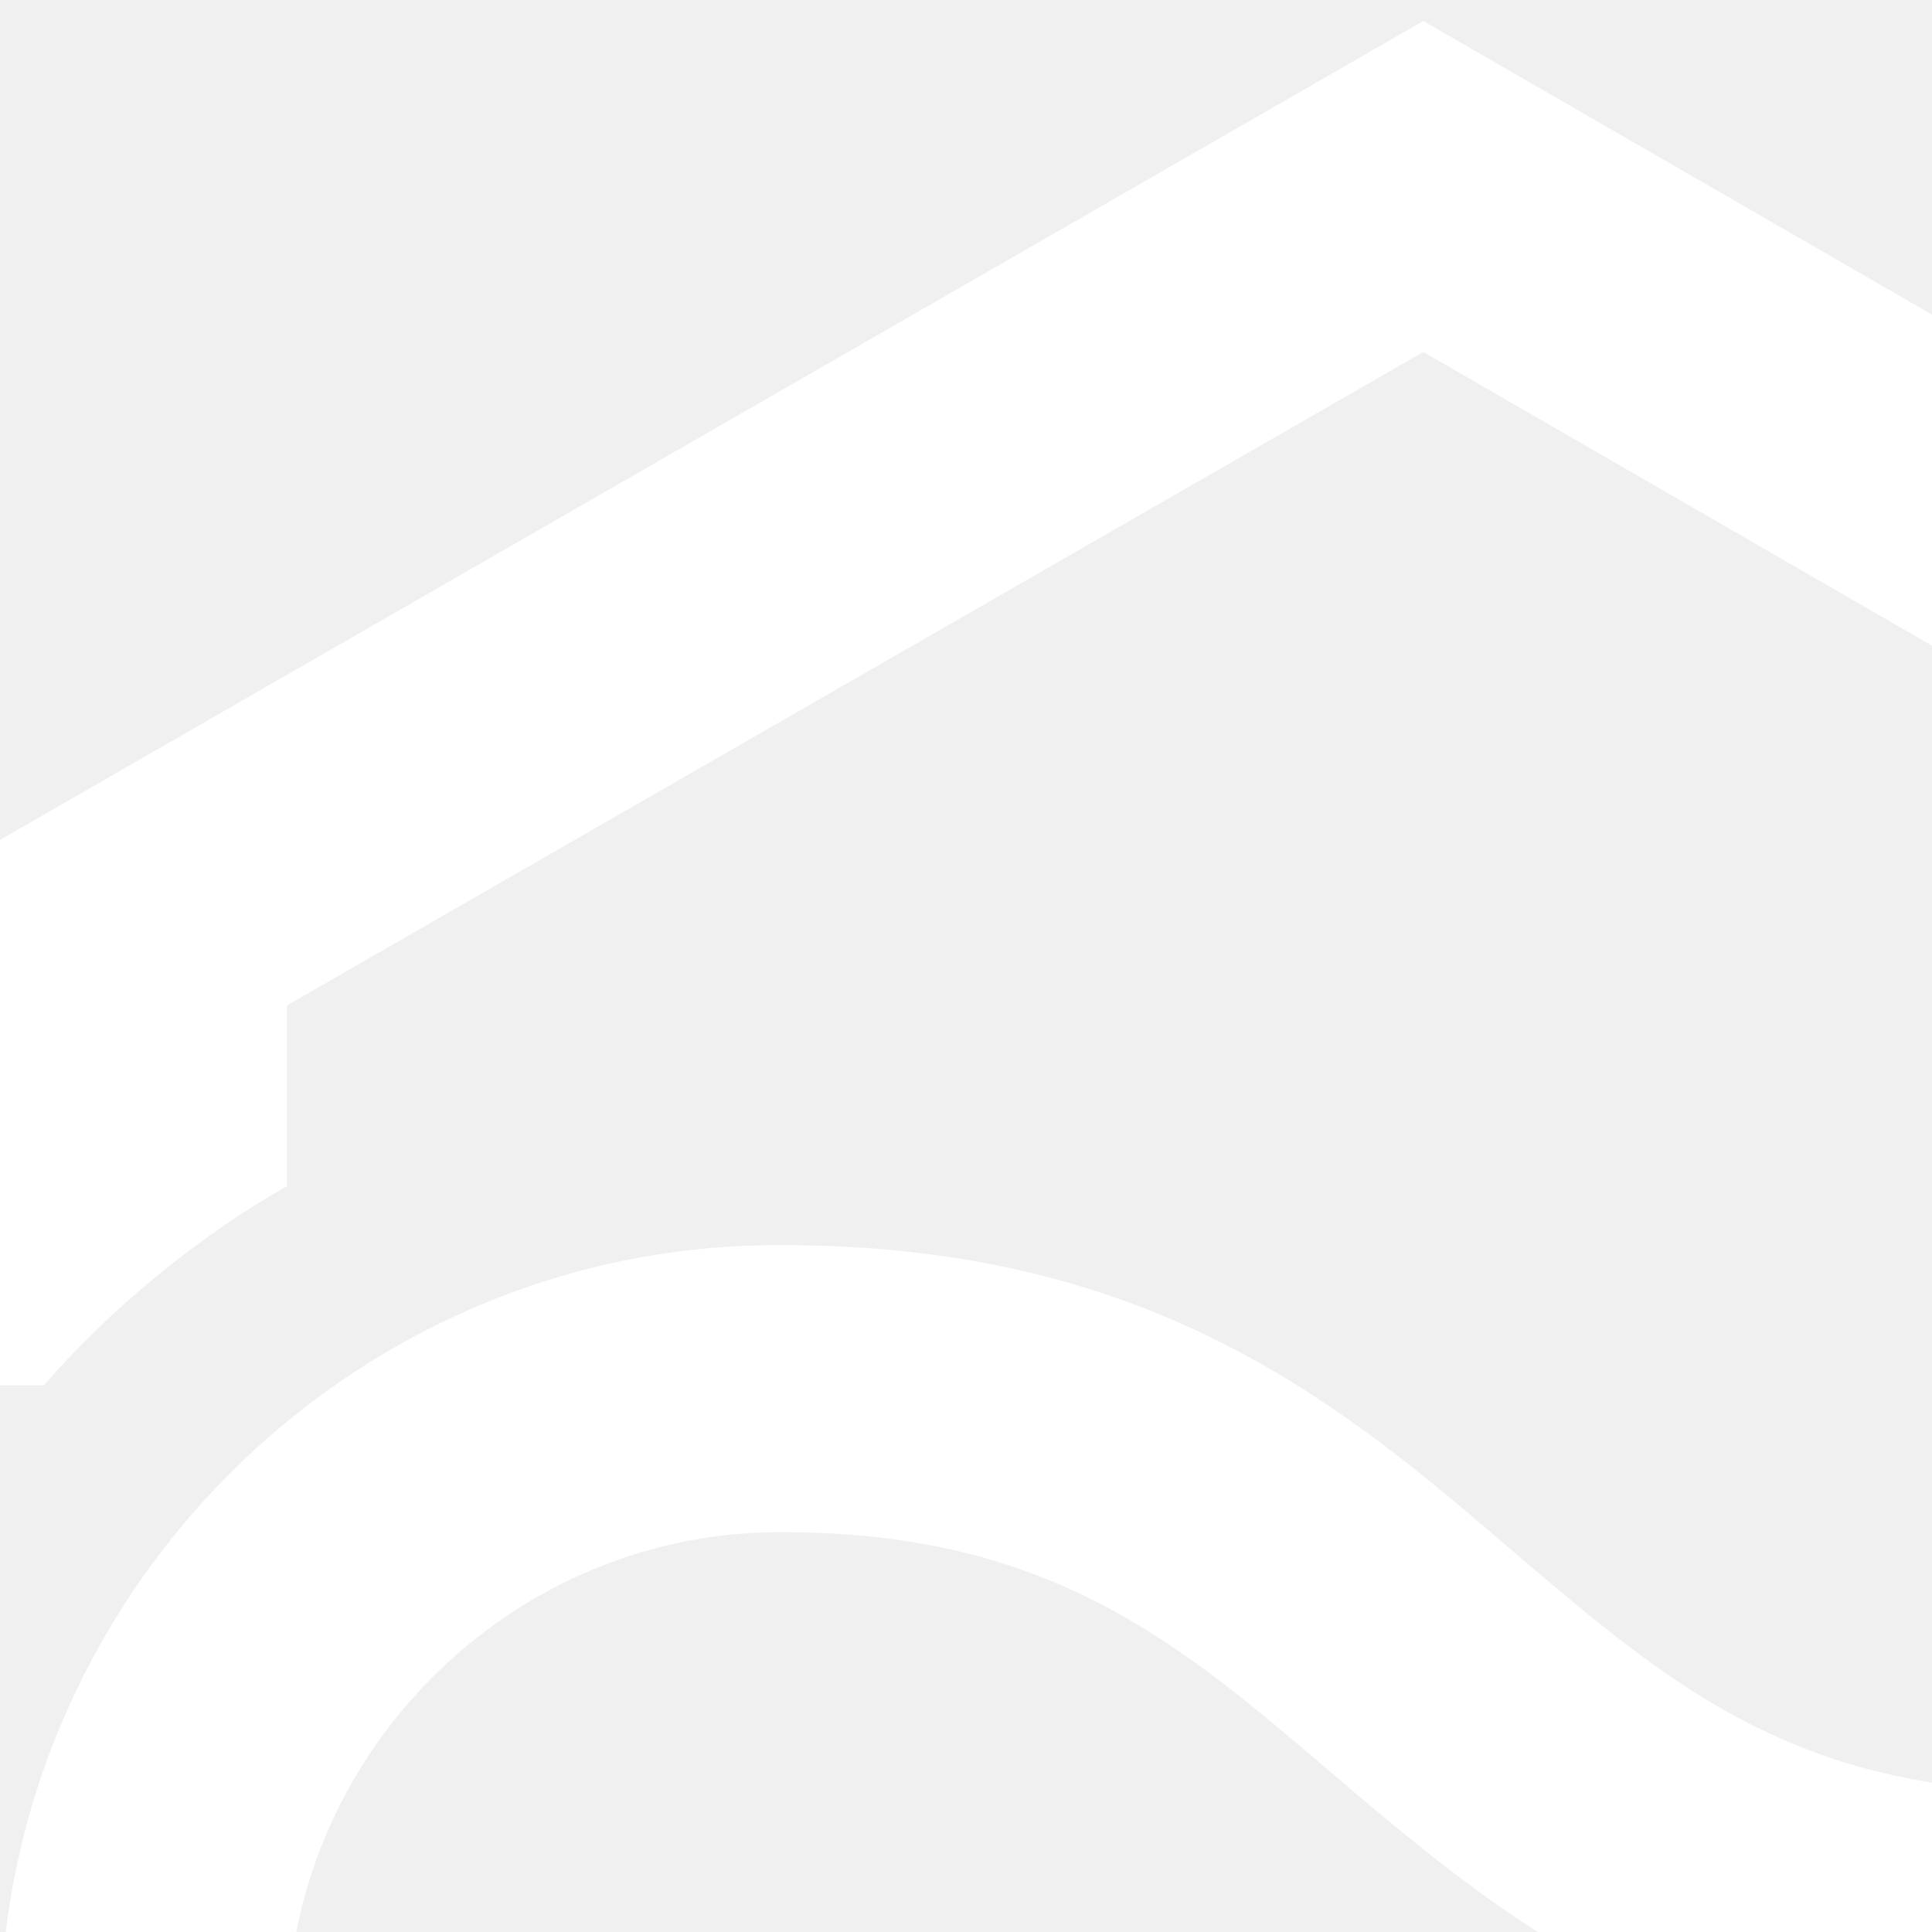
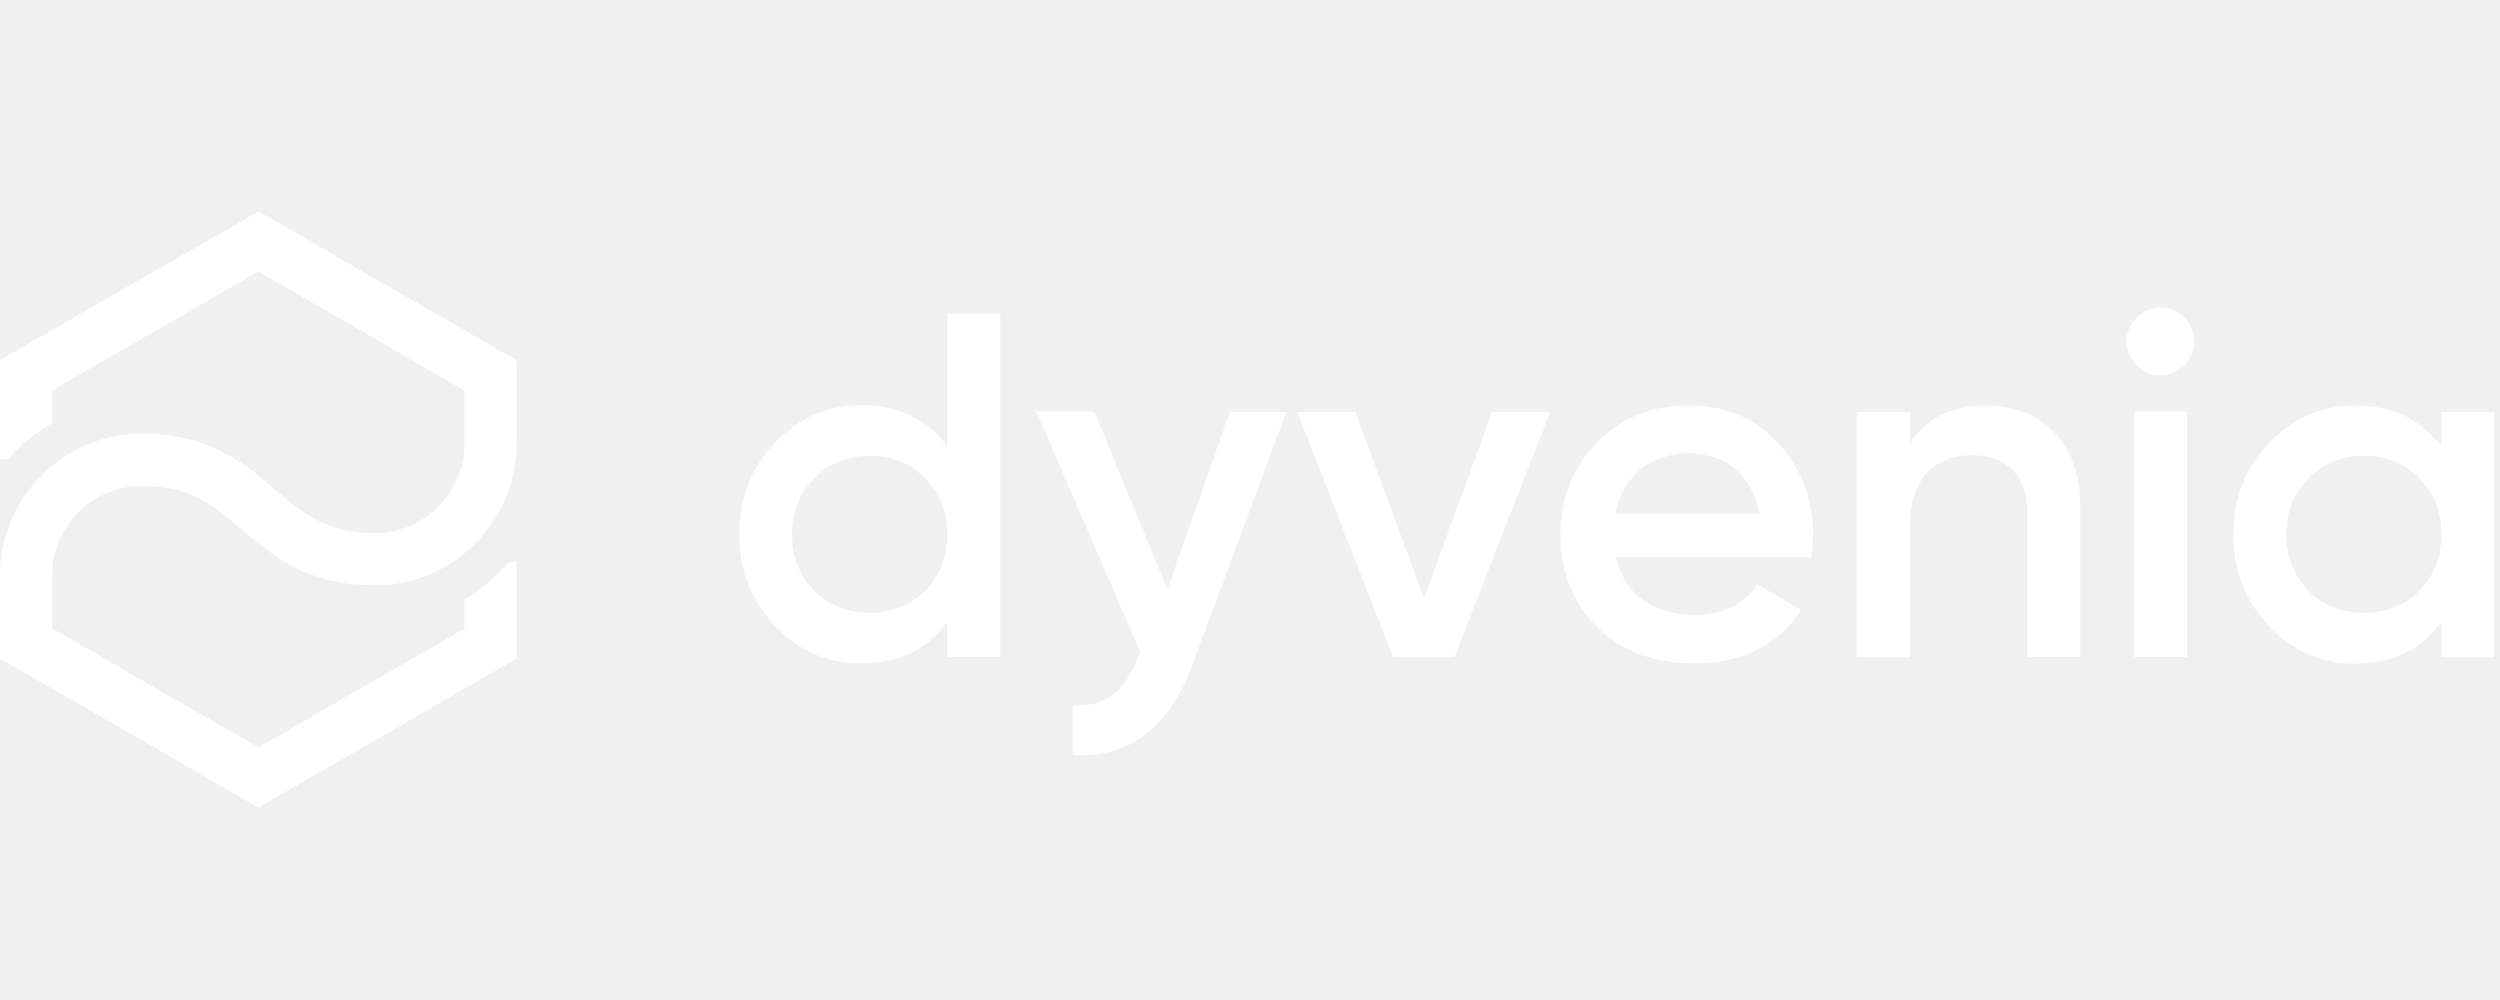
- <svg xmlns="http://www.w3.org/2000/svg" width="24" height="24" viewBox="0 0 24 24" fill="none">
+ <svg xmlns="http://www.w3.org/2000/svg" width="100" height="40" viewBox="0 0 171 40" fill="none">
  <path d="M31.776 28.787L17.681 36.925L3.566 28.787V25.179C3.566 21.823 6.292 19.075 9.606 19.034H9.732C13.046 19.034 14.661 20.418 16.528 22.012C18.625 23.795 20.995 25.829 25.61 25.829H25.756C31.042 25.787 35.342 21.425 35.342 16.118V10.455L17.681 0.261L0 10.434V17.209H0.545C1.363 16.265 2.454 15.363 3.566 14.734V12.489L17.681 4.372L31.776 12.511V16.118C31.776 19.474 29.049 22.222 25.735 22.264H25.61C22.317 22.264 20.785 20.963 18.835 19.306C16.738 17.502 14.367 15.468 9.732 15.468H9.585C4.3 15.51 0 19.872 0 25.179V30.842L17.681 41.035L35.342 30.842V24.256H34.796C34.02 25.179 32.888 26.144 31.776 26.773V28.787Z" fill="white" />
  <path d="M64.79 7.267H68.418V30.737H64.79V28.325C63.405 30.234 61.476 31.178 58.917 31.178C56.61 31.178 54.659 30.339 53.023 28.619C51.387 26.899 50.569 24.802 50.569 22.348C50.569 19.872 51.366 17.796 53.023 16.076C54.68 14.356 56.61 13.517 58.917 13.517C61.476 13.517 63.405 14.461 64.79 16.328V7.267ZM59.483 27.717C60.993 27.717 62.273 27.213 63.28 26.207C64.286 25.158 64.79 23.9 64.79 22.348C64.79 20.795 64.286 19.537 63.28 18.53C62.273 17.481 60.993 16.978 59.483 16.978C57.973 16.978 56.694 17.481 55.687 18.53C54.68 19.537 54.177 20.816 54.177 22.348C54.177 23.9 54.68 25.158 55.687 26.207C56.694 27.213 57.973 27.717 59.483 27.717Z" fill="white" />
  <path d="M84.128 13.979H87.987L81.548 31.282C79.933 35.603 77.227 37.68 73.368 37.449V34.051C75.654 34.177 76.934 33.086 77.836 30.758L78.004 30.423L70.893 13.958H74.857L79.849 26.123L84.128 13.979Z" fill="white" />
  <path d="M102.061 13.979H106.025L99.481 30.758H95.286L88.742 13.979H92.706L97.405 26.731L102.061 13.979Z" fill="white" />
  <path d="M110.535 23.899C111.08 26.458 113.115 27.864 115.904 27.864C117.813 27.864 119.26 27.151 120.225 25.787L123.203 27.528C121.567 29.982 119.113 31.177 115.862 31.177C113.136 31.177 110.933 30.338 109.255 28.703C107.577 27.025 106.738 24.906 106.738 22.368C106.738 19.851 107.577 17.775 109.213 16.097C110.849 14.377 113.01 13.538 115.59 13.538C118.044 13.538 120.057 14.419 121.63 16.118C123.203 17.838 124.021 19.935 124.021 22.389C124.021 22.767 123.979 23.27 123.895 23.899H110.535ZM120.351 20.942C119.847 18.215 117.939 16.81 115.548 16.81C112.863 16.81 110.996 18.383 110.493 20.942H120.351Z" fill="white" />
  <path d="M142.29 20.439V30.737H138.661V20.816C138.661 18.299 137.214 16.936 134.907 16.936C132.348 16.936 130.649 18.509 130.649 21.76V30.758H127.02V13.979H130.649V16.118C131.761 14.398 133.46 13.538 135.851 13.538C139.71 13.538 142.29 16.16 142.29 20.439Z" fill="white" />
  <path d="M146.128 10.791C145.226 9.847 145.226 8.441 146.128 7.54C147.03 6.596 148.519 6.596 149.421 7.54C150.323 8.441 150.323 9.847 149.379 10.791C148.477 11.693 147.072 11.693 146.128 10.791ZM145.96 30.737V13.958H149.589V30.737H145.96Z" fill="white" />
  <path d="M166.977 13.979H170.605V30.758H166.977V28.346C165.592 30.255 163.663 31.198 161.104 31.198C158.797 31.198 156.846 30.36 155.21 28.64C153.574 26.92 152.756 24.822 152.756 22.368C152.756 19.893 153.553 17.817 155.21 16.097C156.867 14.377 158.797 13.538 161.104 13.538C163.663 13.538 165.592 14.482 166.977 16.349V13.979ZM161.691 27.717C163.201 27.717 164.481 27.213 165.487 26.207C166.494 25.158 166.998 23.899 166.998 22.347C166.998 20.795 166.494 19.537 165.487 18.53C164.481 17.481 163.201 16.978 161.691 16.978C160.181 16.978 158.901 17.481 157.895 18.53C156.888 19.537 156.385 20.816 156.385 22.347C156.385 23.899 156.888 25.158 157.895 26.207C158.901 27.213 160.181 27.717 161.691 27.717Z" fill="white" />
</svg>
